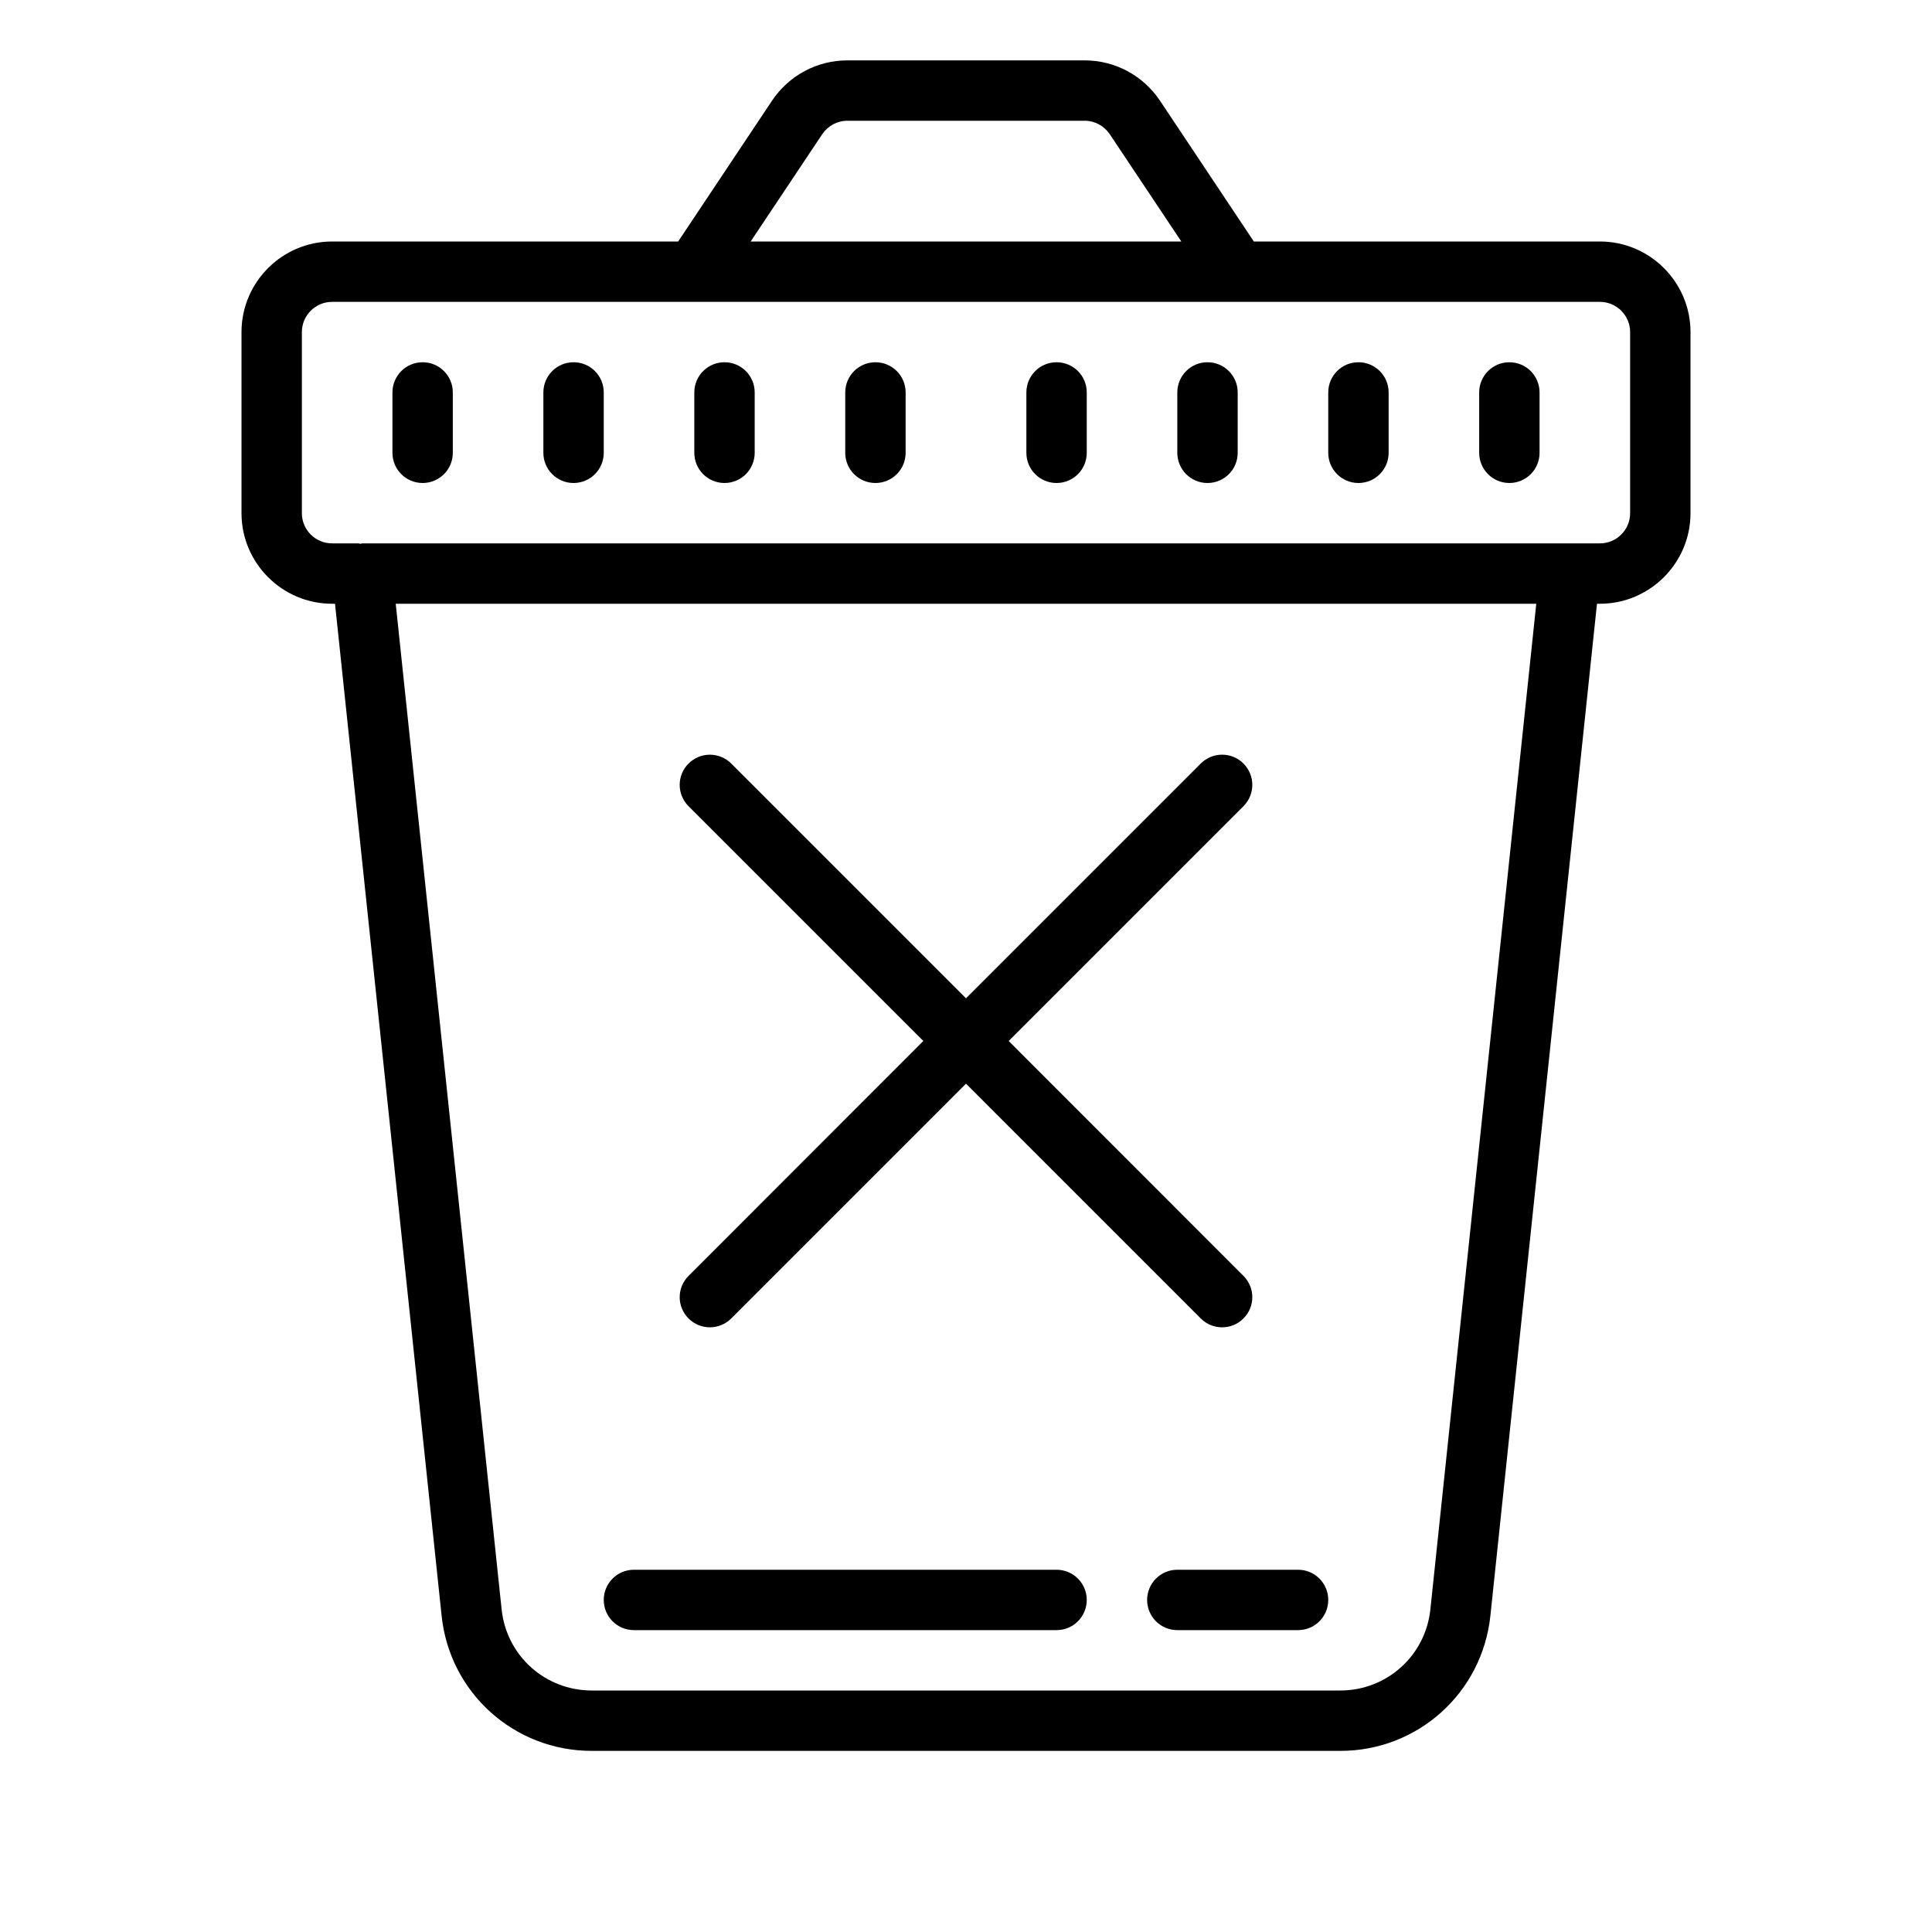
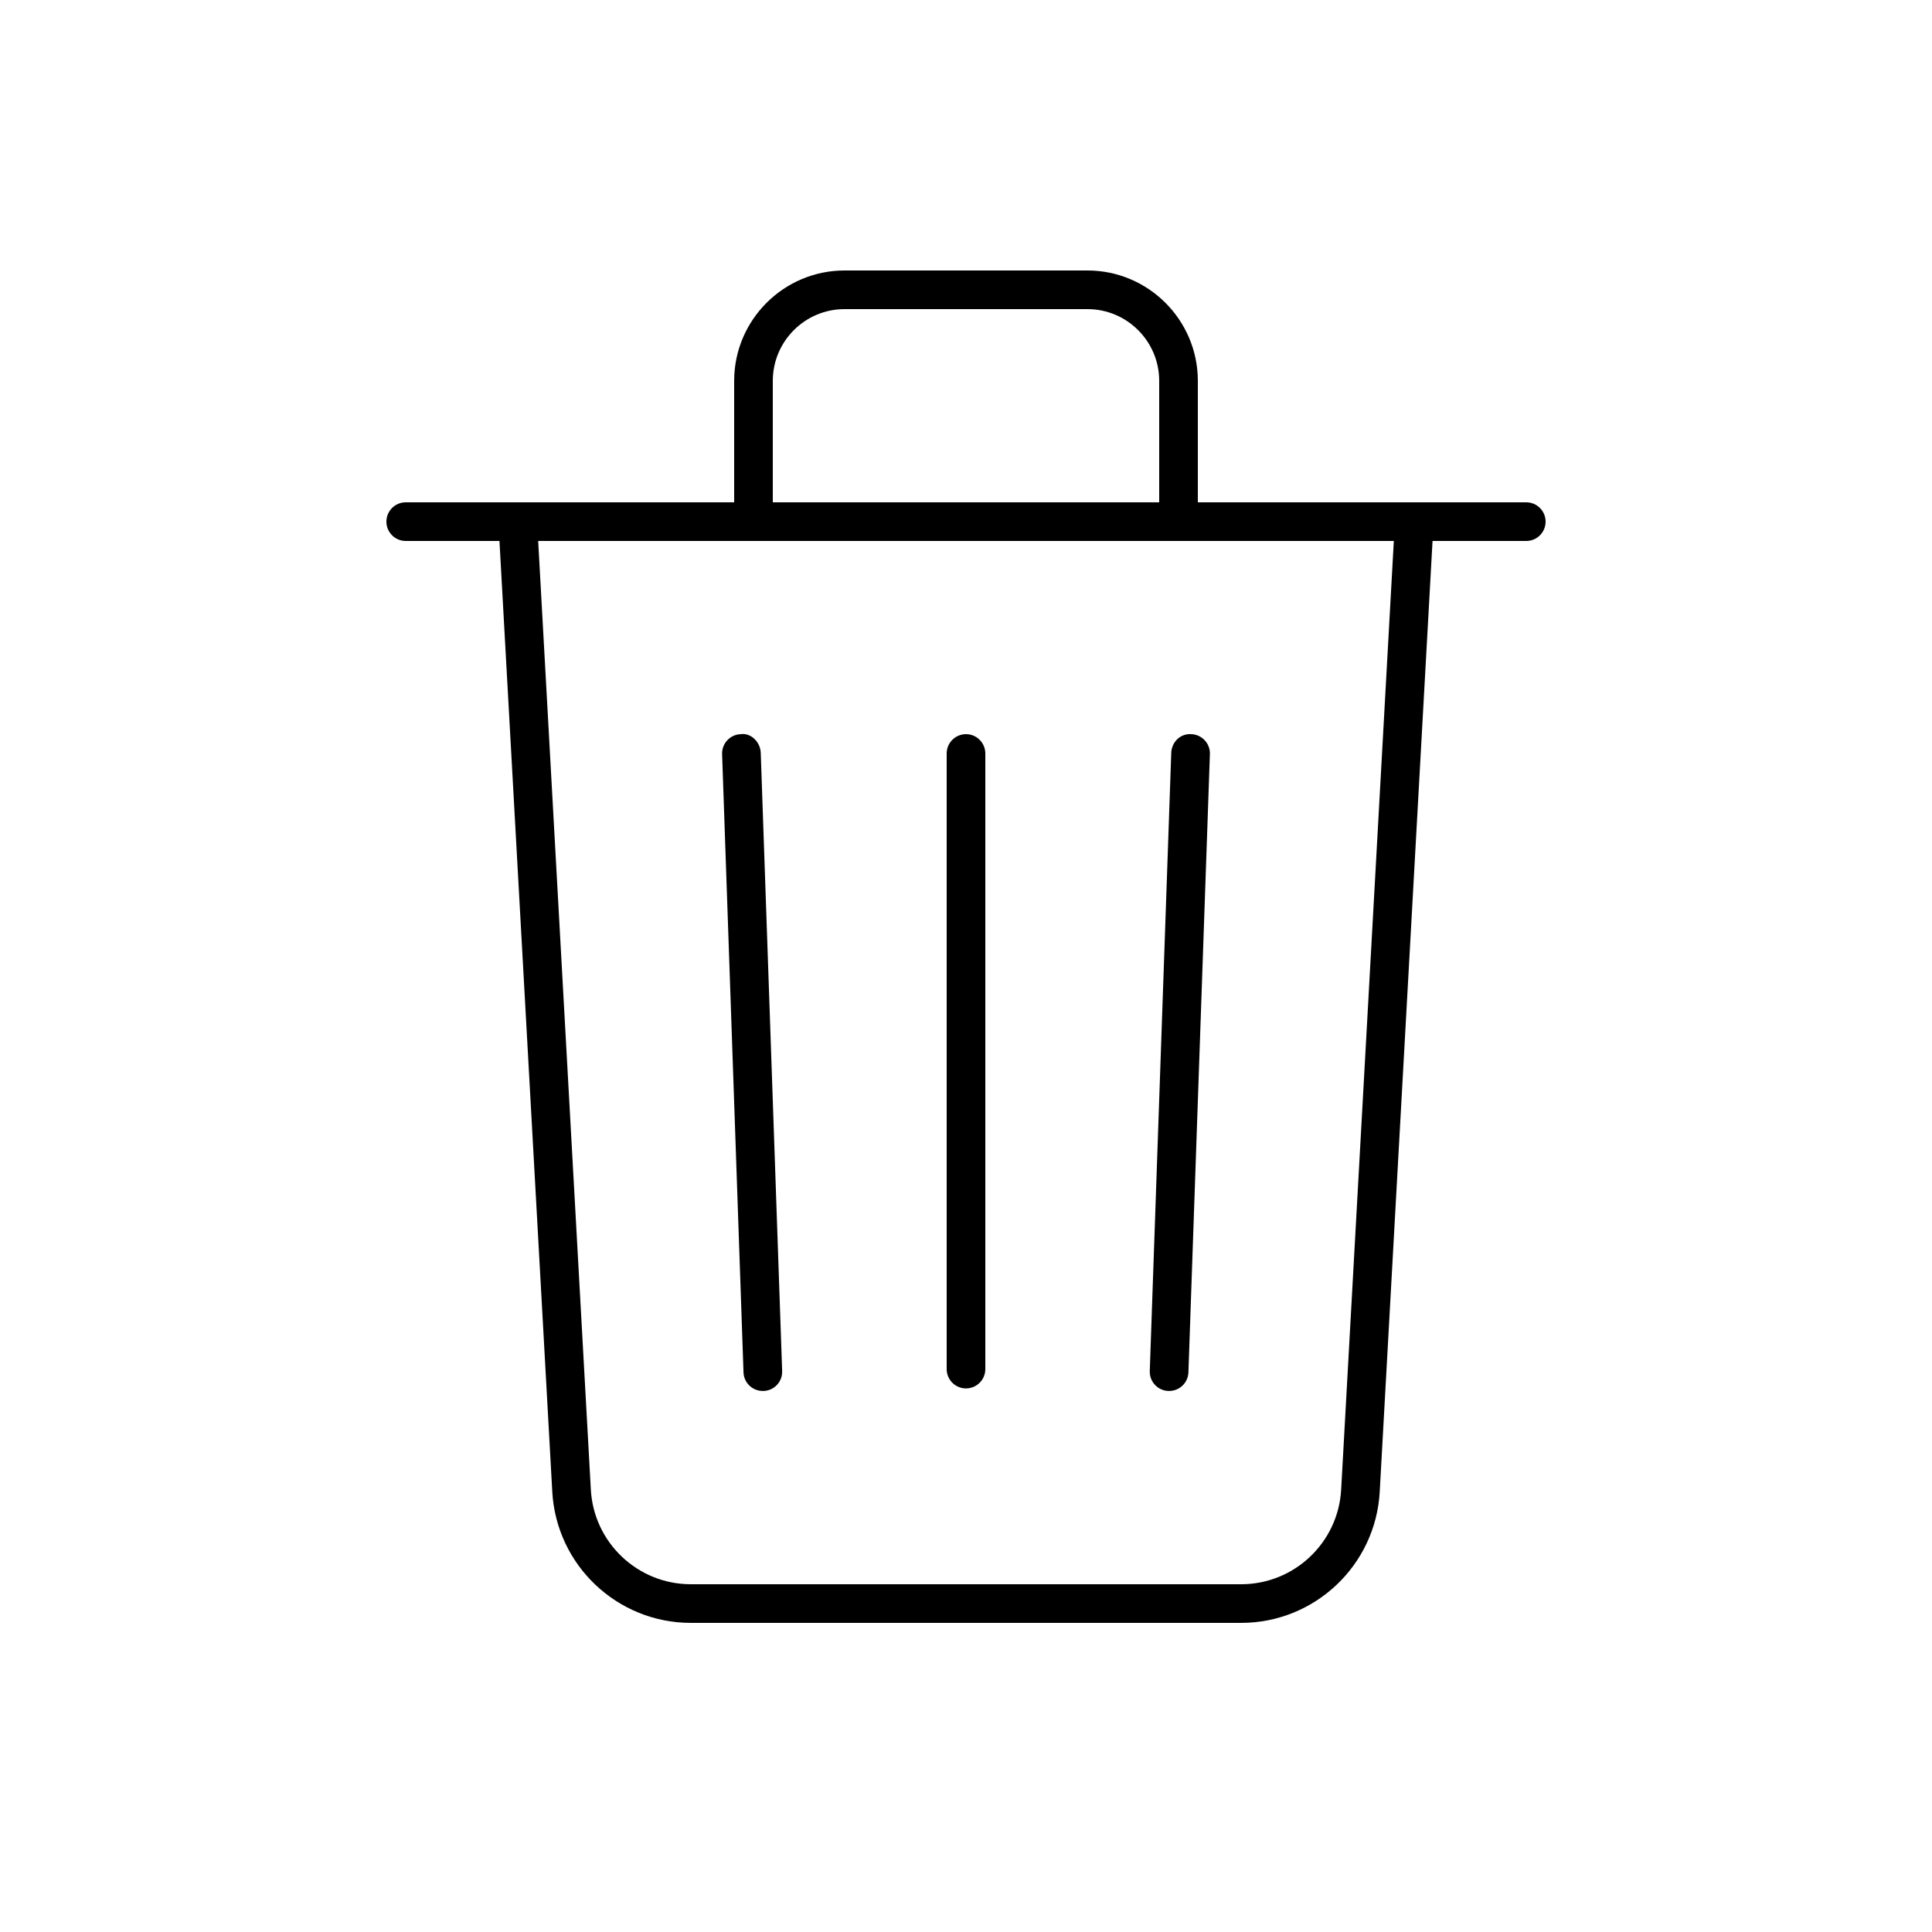
- <svg xmlns="http://www.w3.org/2000/svg" viewBox="0 0 64 64" width="64px" height="64px">
-   <path d="M 28.07 2 C 27.066 2 26.133 2.5 25.574 3.336 L 22.465 8 L 11 8 C 9.348 8 8 9.348 8 11 L 8 17 C 8 18.652 9.348 20 11 20 L 11.098 20 L 14.629 53.523 C 14.895 56.078 17.035 58 19.602 58 L 44.402 58 C 46.965 58 49.102 56.078 49.371 53.523 L 52.902 20 L 53 20 C 54.652 20 56 18.652 56 17 L 56 11 C 56 9.348 54.652 8 53 8 L 41.535 8 L 38.426 3.336 C 37.867 2.5 36.934 2 35.93 2 Z M 28.07 4 L 35.93 4 C 36.266 4 36.574 4.168 36.762 4.445 L 39.133 8 L 24.867 8 L 27.238 4.445 C 27.426 4.168 27.734 4 28.07 4 Z M 11 10 L 53 10 C 53.551 10 54 10.449 54 11 L 54 17 C 54 17.551 53.551 18 53 18 L 12 18 C 11.977 18 11.961 18.012 11.938 18.016 C 11.918 18.012 11.898 18 11.875 18 L 11 18 C 10.449 18 10 17.551 10 17 L 10 11 C 10 10.449 10.449 10 11 10 Z M 14 12 C 13.445 12 13 12.449 13 13 L 13 15 C 13 15.551 13.445 16 14 16 C 14.555 16 15 15.551 15 15 L 15 13 C 15 12.449 14.555 12 14 12 Z M 19 12 C 18.445 12 18 12.449 18 13 L 18 15 C 18 15.551 18.445 16 19 16 C 19.555 16 20 15.551 20 15 L 20 13 C 20 12.449 19.555 12 19 12 Z M 24 12 C 23.445 12 23 12.449 23 13 L 23 15 C 23 15.551 23.445 16 24 16 C 24.555 16 25 15.551 25 15 L 25 13 C 25 12.449 24.555 12 24 12 Z M 29 12 C 28.445 12 28 12.449 28 13 L 28 15 C 28 15.551 28.445 16 29 16 C 29.555 16 30 15.551 30 15 L 30 13 C 30 12.449 29.555 12 29 12 Z M 35 12 C 34.445 12 34 12.449 34 13 L 34 15 C 34 15.551 34.445 16 35 16 C 35.555 16 36 15.551 36 15 L 36 13 C 36 12.449 35.555 12 35 12 Z M 40 12 C 39.445 12 39 12.449 39 13 L 39 15 C 39 15.551 39.445 16 40 16 C 40.555 16 41 15.551 41 15 L 41 13 C 41 12.449 40.555 12 40 12 Z M 45 12 C 44.445 12 44 12.449 44 13 L 44 15 C 44 15.551 44.445 16 45 16 C 45.555 16 46 15.551 46 15 L 46 13 C 46 12.449 45.555 12 45 12 Z M 50 12 C 49.445 12 49 12.449 49 13 L 49 15 C 49 15.551 49.445 16 50 16 C 50.555 16 51 15.551 51 15 L 51 13 C 51 12.449 50.555 12 50 12 Z M 13.109 20 L 50.891 20 L 47.383 53.312 C 47.223 54.848 45.938 56 44.398 56 L 19.602 56 C 18.062 56 16.777 54.848 16.617 53.312 Z M 23.516 25 C 23.262 25 23.004 25.098 22.809 25.293 C 22.418 25.684 22.418 26.316 22.809 26.707 L 30.586 34.484 L 22.809 42.266 C 22.418 42.656 22.418 43.285 22.809 43.676 C 23.004 43.871 23.258 43.969 23.516 43.969 C 23.773 43.969 24.027 43.871 24.223 43.676 L 32 35.898 L 39.777 43.676 C 39.973 43.871 40.227 43.969 40.484 43.969 C 40.742 43.969 40.996 43.871 41.191 43.676 C 41.582 43.285 41.582 42.656 41.191 42.266 L 33.414 34.484 L 41.191 26.707 C 41.582 26.316 41.582 25.684 41.191 25.293 C 40.801 24.902 40.168 24.902 39.777 25.293 L 32 33.07 L 24.223 25.293 C 24.027 25.098 23.77 25 23.516 25 Z M 21 52 C 20.445 52 20 52.449 20 53 C 20 53.551 20.445 54 21 54 L 35 54 C 35.555 54 36 53.551 36 53 C 36 52.449 35.555 52 35 52 Z M 39 52 C 38.445 52 38 52.449 38 53 C 38 53.551 38.445 54 39 54 L 43 54 C 43.555 54 44 53.551 44 53 C 44 52.449 43.555 52 43 52 Z" />
+ <svg xmlns="http://www.w3.org/2000/svg" viewBox="0 0 50 50" width="64px" height="64px">
+   <path d="M 21.857 7 C 20.282 7 19 8.282 19 9.857 L 19 13 L 10.5 13 C 10.224 13 10 13.224 10 13.5 C 10 13.776 10.224 14 10.5 14 L 12.926 14 L 14.293 38.607 C 14.4 40.509 15.975 42 17.879 42 L 32.121 42 C 34.025 42 35.601 40.51 35.707 38.609 L 37.074 14 L 39.5 14 C 39.776 14 40 13.776 40 13.5 C 40 13.224 39.776 13 39.5 13 L 31 13 L 31 9.857 C 31 8.282 29.718 7 28.143 7 L 21.857 7 z M 21.857 8 L 28.143 8 C 29.167 8 30 8.833 30 9.857 L 30 13 L 20 13 L 20 9.857 C 20 8.833 20.832 8 21.857 8 z M 13.928 14 L 36.072 14 L 34.709 38.553 C 34.632 39.925 33.495 41 32.121 41 L 17.879 41 C 16.505 41 15.368 39.926 15.291 38.553 L 13.928 14 z M 19.17 19 C 18.895 19.009 18.677 19.242 18.688 19.518 L 19.242 35.518 C 19.252 35.788 19.473 35.998 19.742 35.998 L 19.762 35.998 C 20.037 35.989 20.252 35.758 20.242 35.482 L 19.688 19.482 C 19.678 19.206 19.437 18.962 19.17 19 z M 25 19 C 24.724 19 24.5 19.224 24.5 19.5 L 24.5 35.432 C 24.5 35.708 24.724 35.932 25 35.932 C 25.276 35.932 25.5 35.708 25.5 35.432 L 25.5 19.5 C 25.5 19.224 25.276 19 25 19 z M 30.83 19 C 30.545 18.98 30.323 19.207 30.312 19.482 L 29.756 35.482 C 29.746 35.758 29.963 35.989 30.238 35.998 L 30.256 35.998 C 30.525 35.998 30.746 35.788 30.756 35.518 L 31.312 19.518 C 31.323 19.242 31.105 19.009 30.83 19 z" />
</svg>
